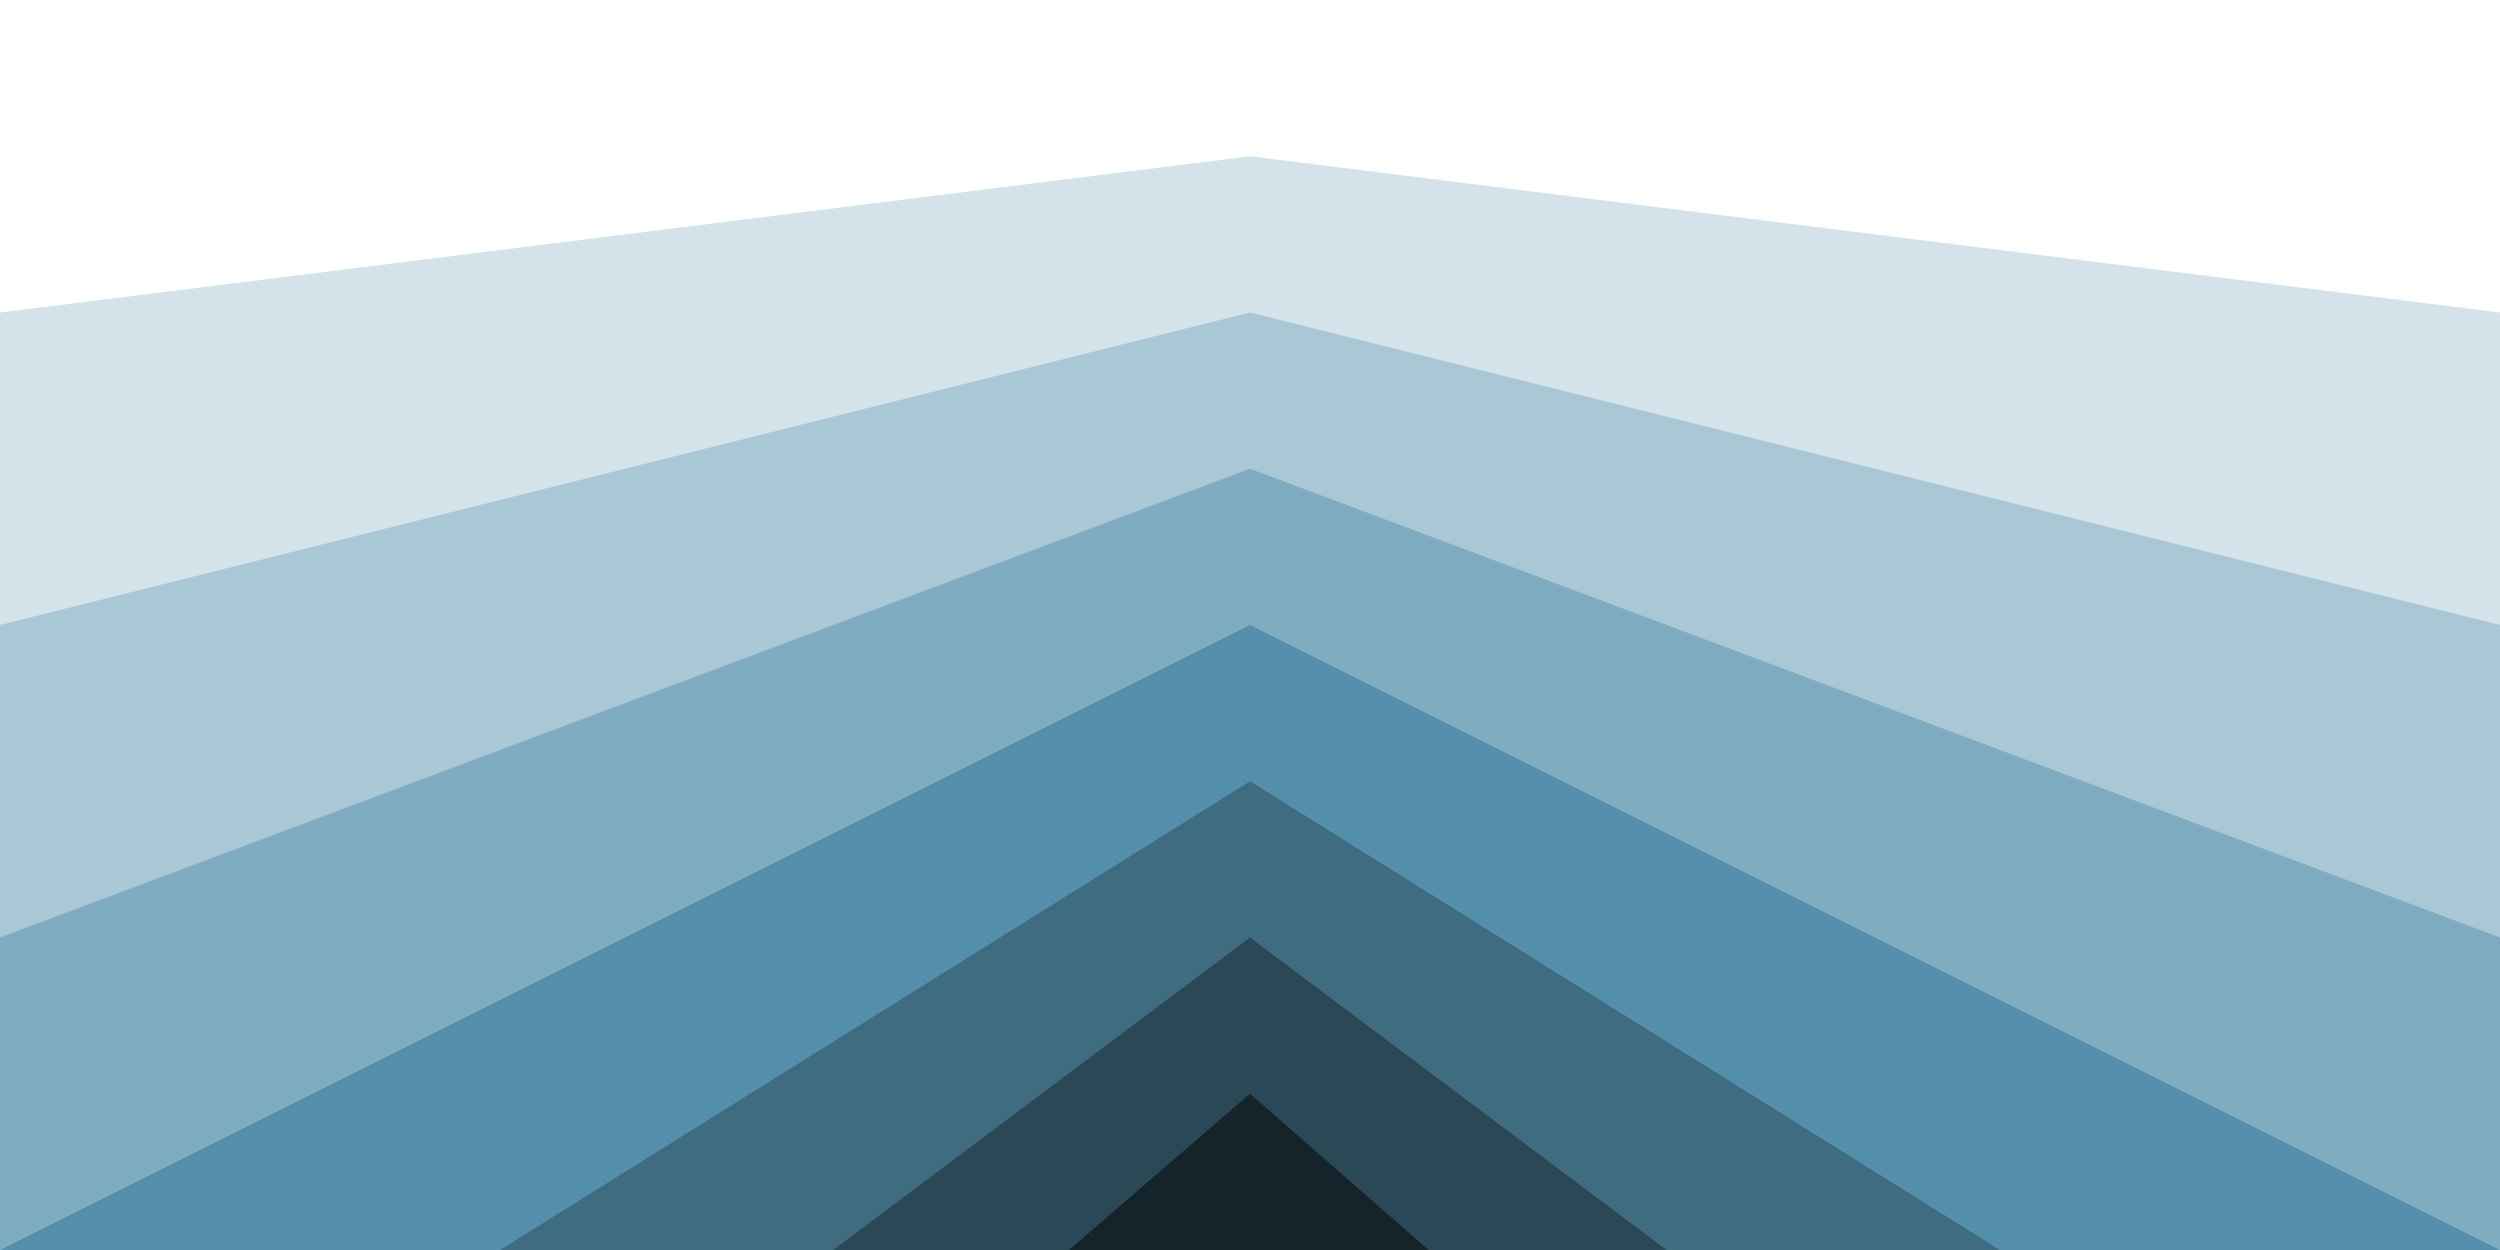
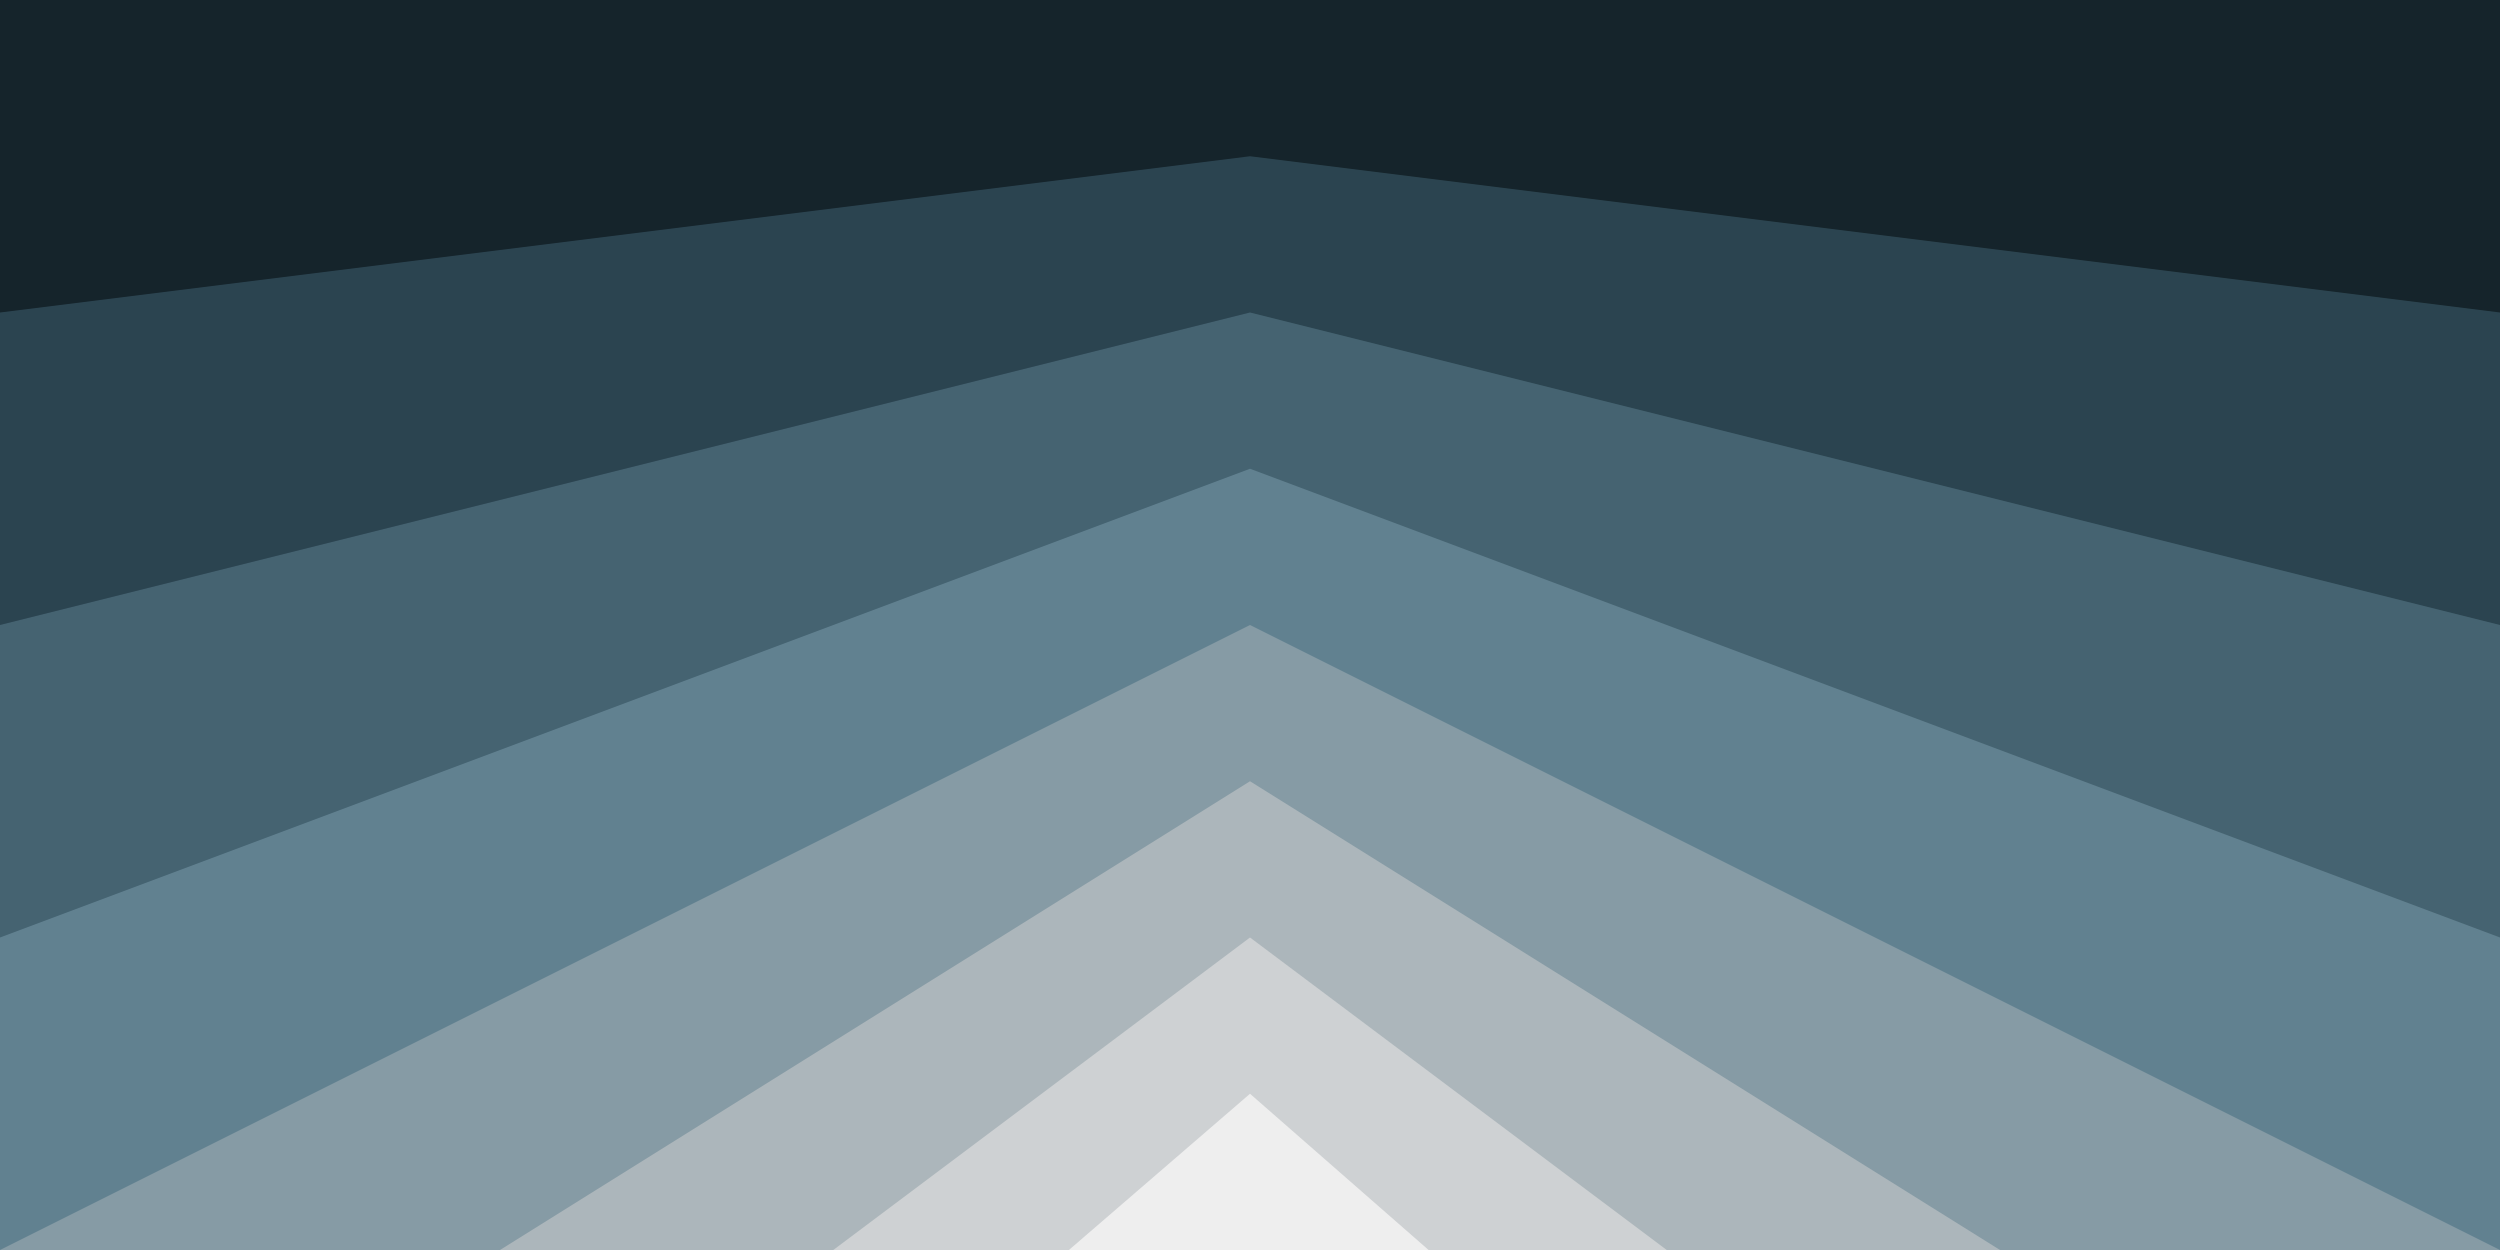
<svg xmlns="http://www.w3.org/2000/svg" width="100%" height="100%" viewBox="0 0 1600 800">
-   <rect fill="#FFFFFF" width="1600" height="800" />
+   <rect fill="#15242B" width="1600" height="800" />
  <g fill-opacity="1">
-     <polygon fill="#d4e3ea" points="800 100 0 200 0 800 1600 800 1600 200" />
-     <polygon fill="#a9c7d5" points="800 200 0 400 0 800 1600 800 1600 400" />
-     <polygon fill="#7fabc0" points="800 300 0 600 0 800 1600 800 1600 600" />
-     <polygon fill="#5490ab" points="1600 800 800 400 0 800" />
-     <polygon fill="#3f6c81" points="1280 800 800 500 320 800" />
-     <polygon fill="#2a4856" points="533.3 800 1066.7 800 800 600" />
-     <polygon fill="#15242B" points="684.1 800 914.3 800 800 700" />
+     <polygon fill="#2b4450" points="800 100 0 200 0 800 1600 800 1600 200" />
+     <polygon fill="#456371" points="800 200 0 400 0 800 1600 800 1600 400" />
+     <polygon fill="#618190" points="800 300 0 600 0 800 1600 800 1600 600" />
+     <polygon fill="#869ba5" points="1600 800 800 400 0 800" />
+     <polygon fill="#acb6bb" points="1280 800 800 500 320 800" />
+     <polygon fill="#ced1d3" points="533.3 800 1066.7 800 800 600" />
+     <polygon fill="#EEEEEE" points="684.1 800 914.3 800 800 700" />
  </g>
</svg>
